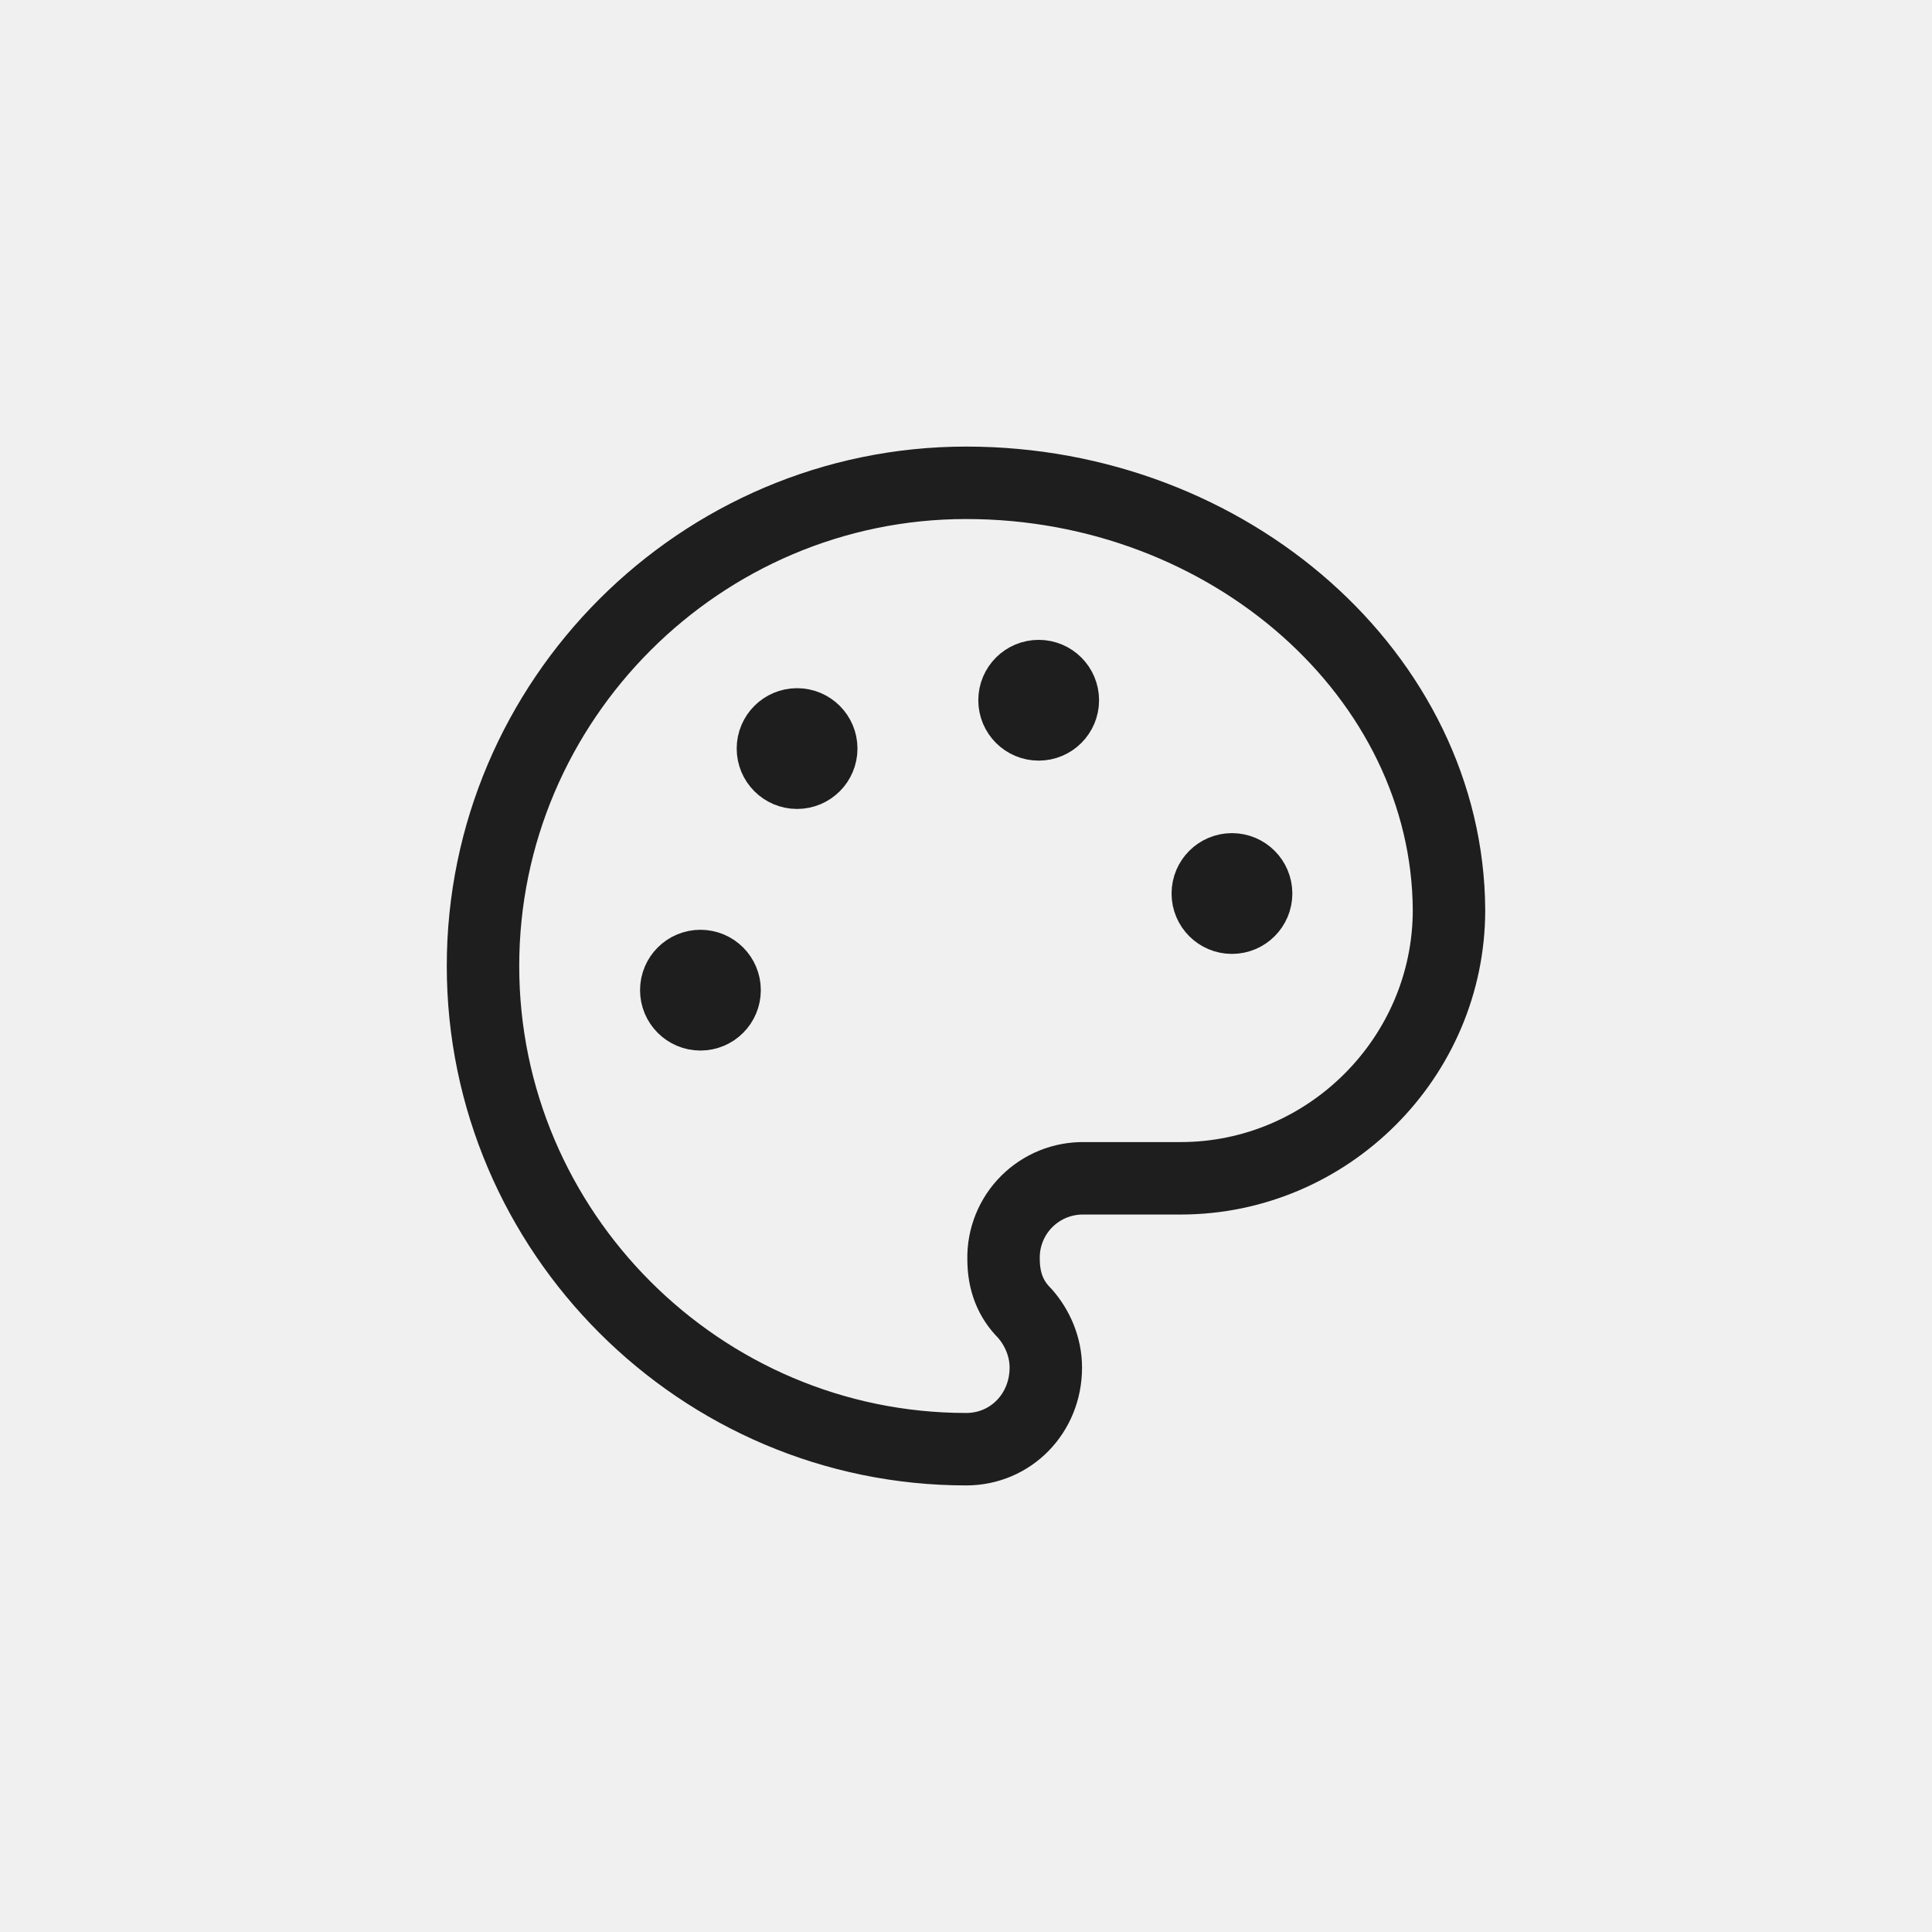
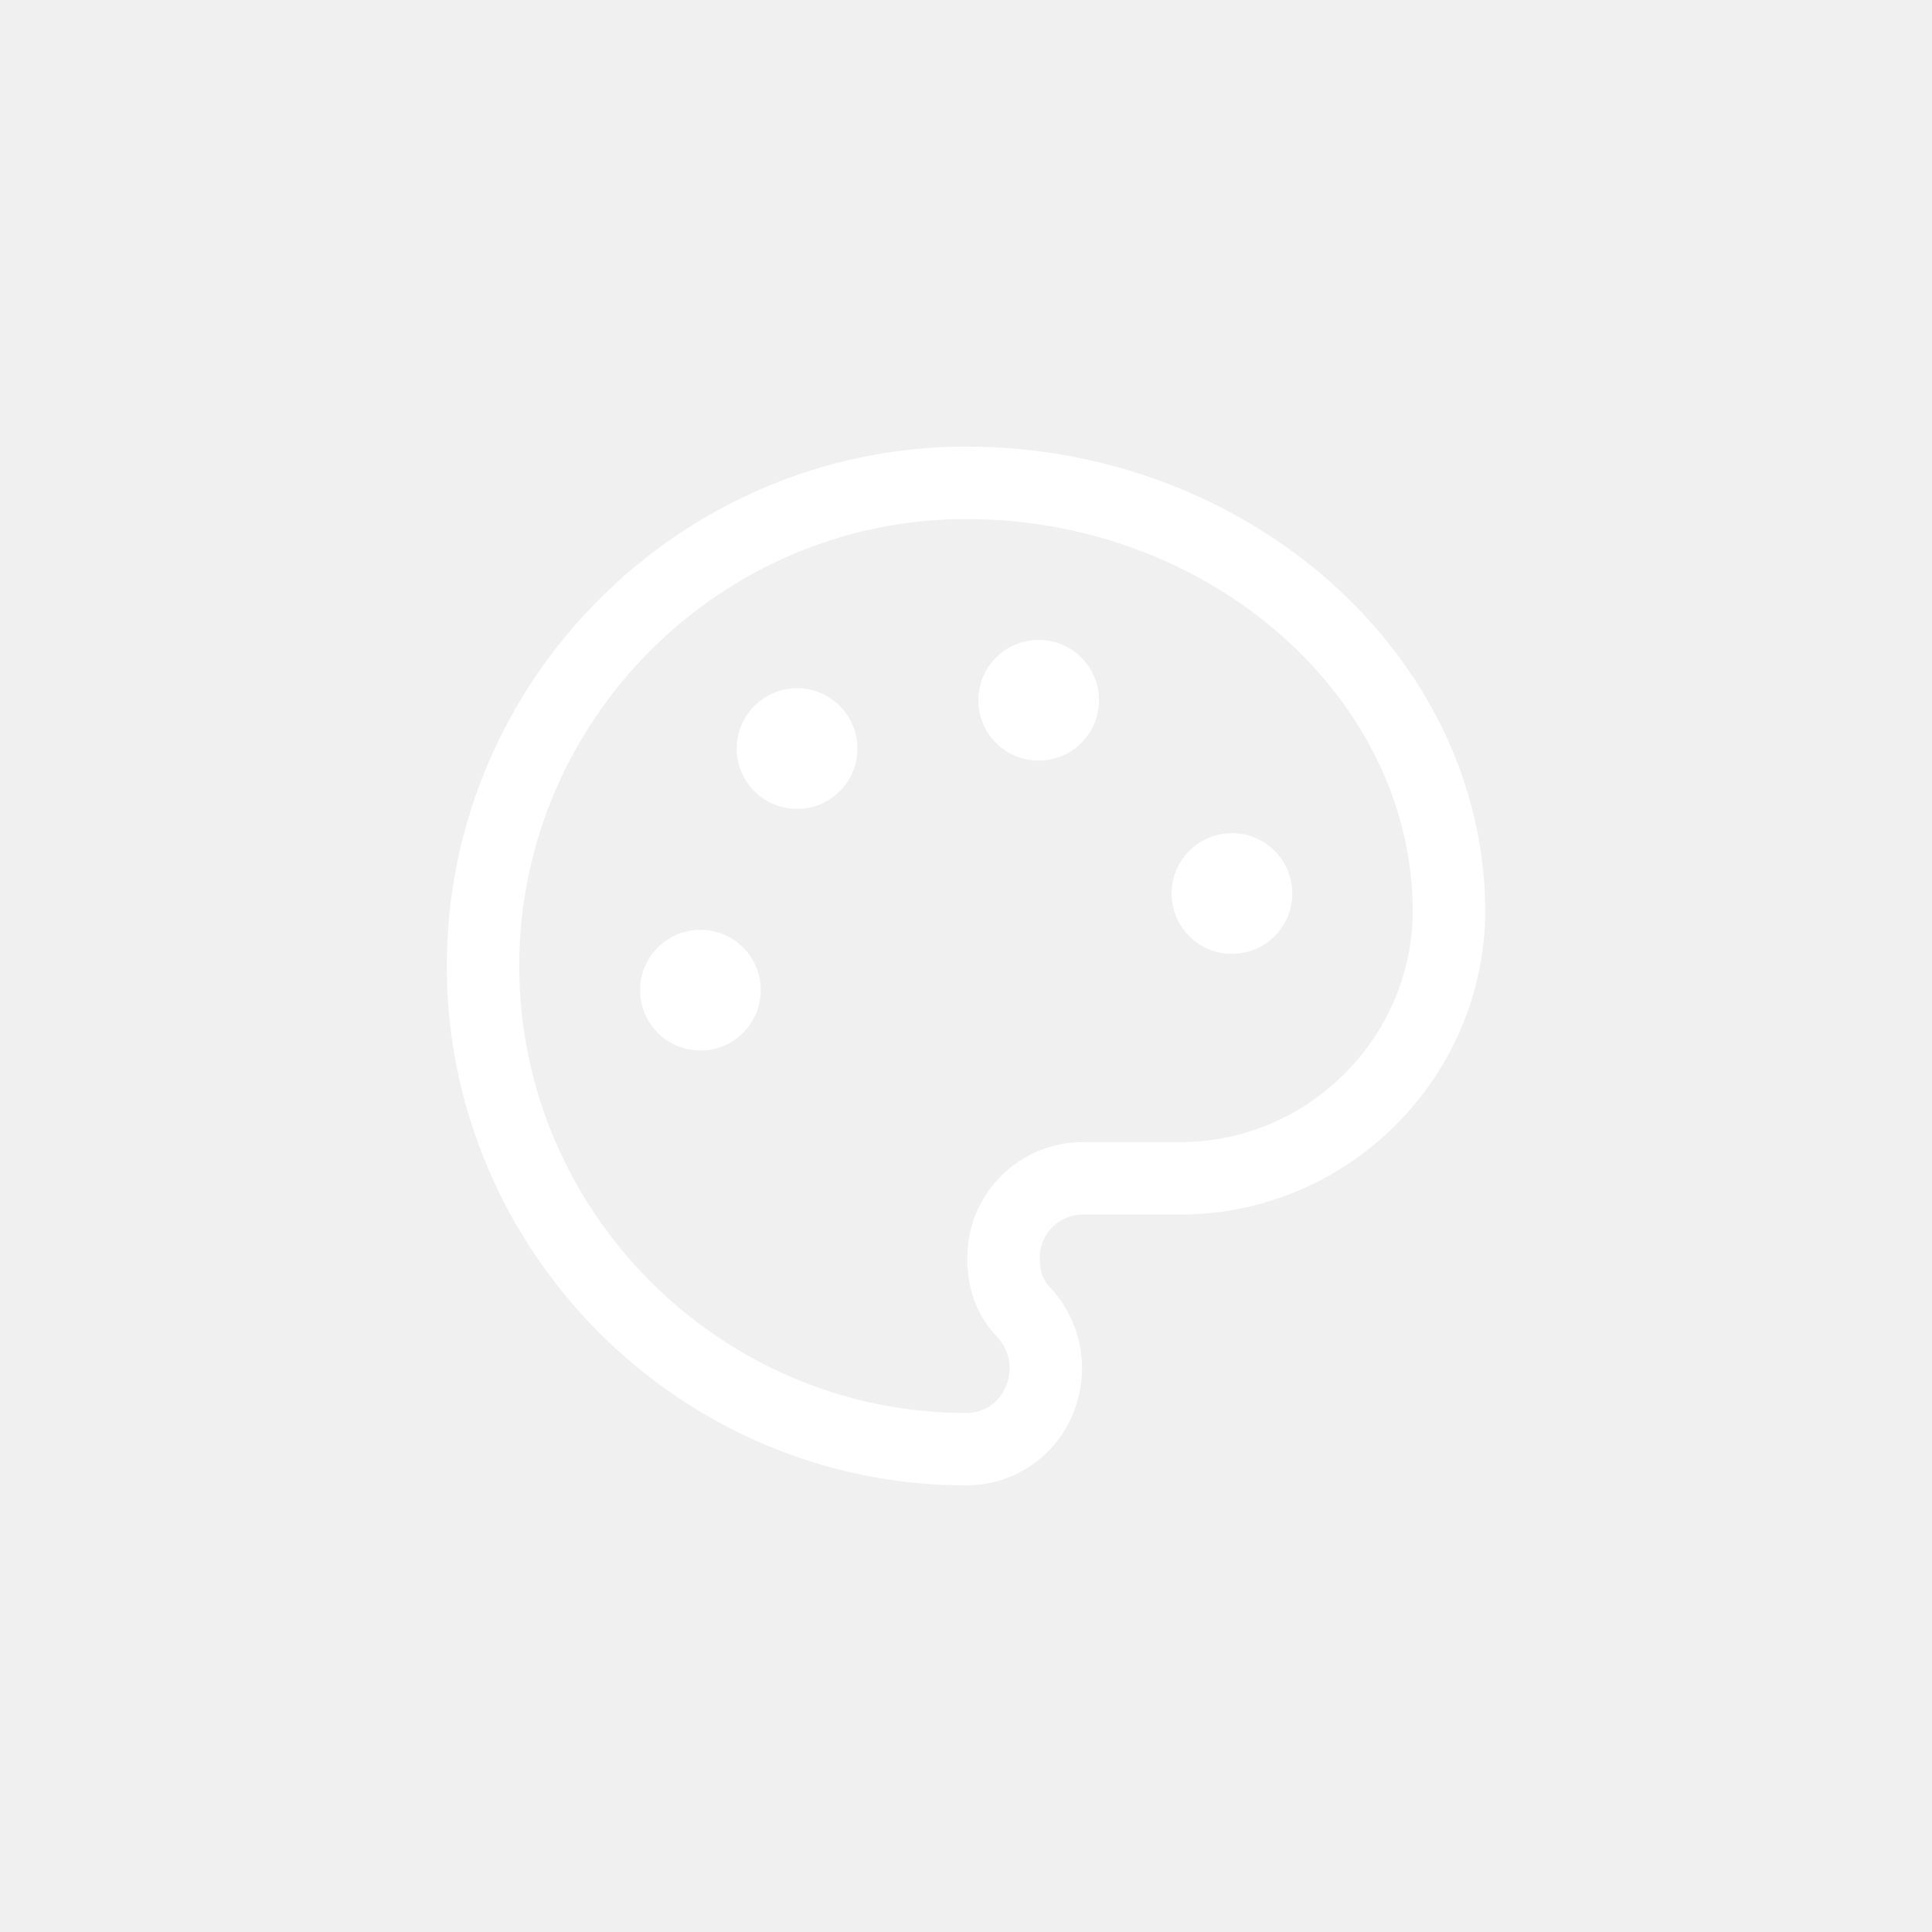
<svg xmlns="http://www.w3.org/2000/svg" width="80" height="80" viewBox="0 0 80 80" fill="none">
-   <path d="M43.009 29.996C43.562 29.996 44.01 29.548 44.01 28.996C44.01 28.443 43.562 27.995 43.009 27.995C42.457 27.995 42.009 28.443 42.009 28.996C42.009 29.548 42.457 29.996 43.009 29.996Z" fill="#1E1E1E" />
-   <path d="M51.012 37.999C51.565 37.999 52.013 37.551 52.013 36.999C52.013 36.446 51.565 35.998 51.012 35.998C50.46 35.998 50.012 36.446 50.012 36.999C50.012 37.551 50.46 37.999 51.012 37.999Z" fill="#1E1E1E" />
-   <path d="M33.005 31.997C33.558 31.997 34.006 31.549 34.006 30.996C34.006 30.444 33.558 29.996 33.005 29.996C32.453 29.996 32.005 30.444 32.005 30.996C32.005 31.549 32.453 31.997 33.005 31.997Z" fill="#1E1E1E" />
-   <path d="M29.004 42.001C29.556 42.001 30.004 41.553 30.004 41C30.004 40.448 29.556 40 29.004 40C28.451 40 28.003 40.448 28.003 41C28.003 41.553 28.451 42.001 29.004 42.001Z" fill="#1E1E1E" />
-   <path d="M43.009 29.996C43.562 29.996 44.01 29.548 44.01 28.996C44.01 28.443 43.562 27.995 43.009 27.995C42.457 27.995 42.009 28.443 42.009 28.996C42.009 29.548 42.457 29.996 43.009 29.996Z" stroke="#1E1E1E" stroke-width="3" stroke-linecap="round" stroke-linejoin="round" />
-   <path d="M51.012 37.999C51.565 37.999 52.013 37.551 52.013 36.999C52.013 36.446 51.565 35.998 51.012 35.998C50.46 35.998 50.012 36.446 50.012 36.999C50.012 37.551 50.46 37.999 51.012 37.999Z" stroke="#1E1E1E" stroke-width="3" stroke-linecap="round" stroke-linejoin="round" />
-   <path d="M33.005 31.997C33.558 31.997 34.006 31.549 34.006 30.996C34.006 30.444 33.558 29.996 33.005 29.996C32.453 29.996 32.005 30.444 32.005 30.996C32.005 31.549 32.453 31.997 33.005 31.997Z" stroke="#1E1E1E" stroke-width="3" stroke-linecap="round" stroke-linejoin="round" />
-   <path d="M29.004 42.001C29.556 42.001 30.004 41.553 30.004 41C30.004 40.448 29.556 40 29.004 40C28.451 40 28.003 40.448 28.003 41C28.003 41.553 28.451 42.001 29.004 42.001Z" stroke="#1E1E1E" stroke-width="3" stroke-linecap="round" stroke-linejoin="round" />
-   <path d="M40.008 19.992C29.004 19.992 20 28.996 20 40C20 51.004 29.004 60.008 40.008 60.008C41.861 60.008 43.305 58.515 43.305 56.631C43.305 55.756 42.945 54.96 42.431 54.38C41.851 53.801 41.555 53.075 41.555 52.129C41.547 51.688 41.628 51.251 41.793 50.843C41.958 50.434 42.204 50.063 42.515 49.752C42.827 49.441 43.198 49.195 43.606 49.03C44.014 48.865 44.452 48.784 44.892 48.791H48.886C54.99 48.791 60 43.783 60 37.679C59.946 28.019 50.934 19.992 40.008 19.992Z" stroke="#1E1E1E" stroke-width="3" stroke-linecap="round" stroke-linejoin="round" />
+   <path d="M43.009 29.996C43.562 29.996 44.01 29.548 44.01 28.996C44.01 28.443 43.562 27.995 43.009 27.995C42.457 27.995 42.009 28.443 42.009 28.996C42.009 29.548 42.457 29.996 43.009 29.996Z" fill="white" />
+   <path d="M51.012 37.999C51.565 37.999 52.013 37.551 52.013 36.999C52.013 36.446 51.565 35.998 51.012 35.998C50.46 35.998 50.012 36.446 50.012 36.999C50.012 37.551 50.46 37.999 51.012 37.999Z" fill="white" />
+   <path d="M33.005 31.997C33.558 31.997 34.006 31.549 34.006 30.996C34.006 30.444 33.558 29.996 33.005 29.996C32.453 29.996 32.005 30.444 32.005 30.996C32.005 31.549 32.453 31.997 33.005 31.997Z" fill="white" />
+   <path d="M29.004 42.001C29.556 42.001 30.004 41.553 30.004 41C30.004 40.448 29.556 40 29.004 40C28.451 40 28.003 40.448 28.003 41C28.003 41.553 28.451 42.001 29.004 42.001Z" fill="white" />
+   <path d="M43.009 29.996C43.562 29.996 44.01 29.548 44.01 28.996C44.01 28.443 43.562 27.995 43.009 27.995C42.457 27.995 42.009 28.443 42.009 28.996C42.009 29.548 42.457 29.996 43.009 29.996Z" stroke="white" stroke-width="3" stroke-linecap="round" stroke-linejoin="round" />
+   <path d="M51.012 37.999C51.565 37.999 52.013 37.551 52.013 36.999C52.013 36.446 51.565 35.998 51.012 35.998C50.46 35.998 50.012 36.446 50.012 36.999C50.012 37.551 50.46 37.999 51.012 37.999Z" stroke="white" stroke-width="3" stroke-linecap="round" stroke-linejoin="round" />
+   <path d="M33.005 31.997C33.558 31.997 34.006 31.549 34.006 30.996C34.006 30.444 33.558 29.996 33.005 29.996C32.453 29.996 32.005 30.444 32.005 30.996C32.005 31.549 32.453 31.997 33.005 31.997Z" stroke="white" stroke-width="3" stroke-linecap="round" stroke-linejoin="round" />
+   <path d="M29.004 42.001C29.556 42.001 30.004 41.553 30.004 41C30.004 40.448 29.556 40 29.004 40C28.451 40 28.003 40.448 28.003 41C28.003 41.553 28.451 42.001 29.004 42.001Z" stroke="white" stroke-width="3" stroke-linecap="round" stroke-linejoin="round" />
+   <path d="M40.008 19.992C29.004 19.992 20 28.996 20 40C20 51.004 29.004 60.008 40.008 60.008C41.861 60.008 43.305 58.515 43.305 56.631C43.305 55.756 42.945 54.96 42.431 54.38C41.851 53.801 41.555 53.075 41.555 52.129C41.547 51.688 41.628 51.251 41.793 50.843C41.958 50.434 42.204 50.063 42.515 49.752C42.827 49.441 43.198 49.195 43.606 49.03C44.014 48.865 44.452 48.784 44.892 48.791H48.886C54.99 48.791 60 43.783 60 37.679C59.946 28.019 50.934 19.992 40.008 19.992Z" stroke="white" stroke-width="3" stroke-linecap="round" stroke-linejoin="round" />
</svg>
